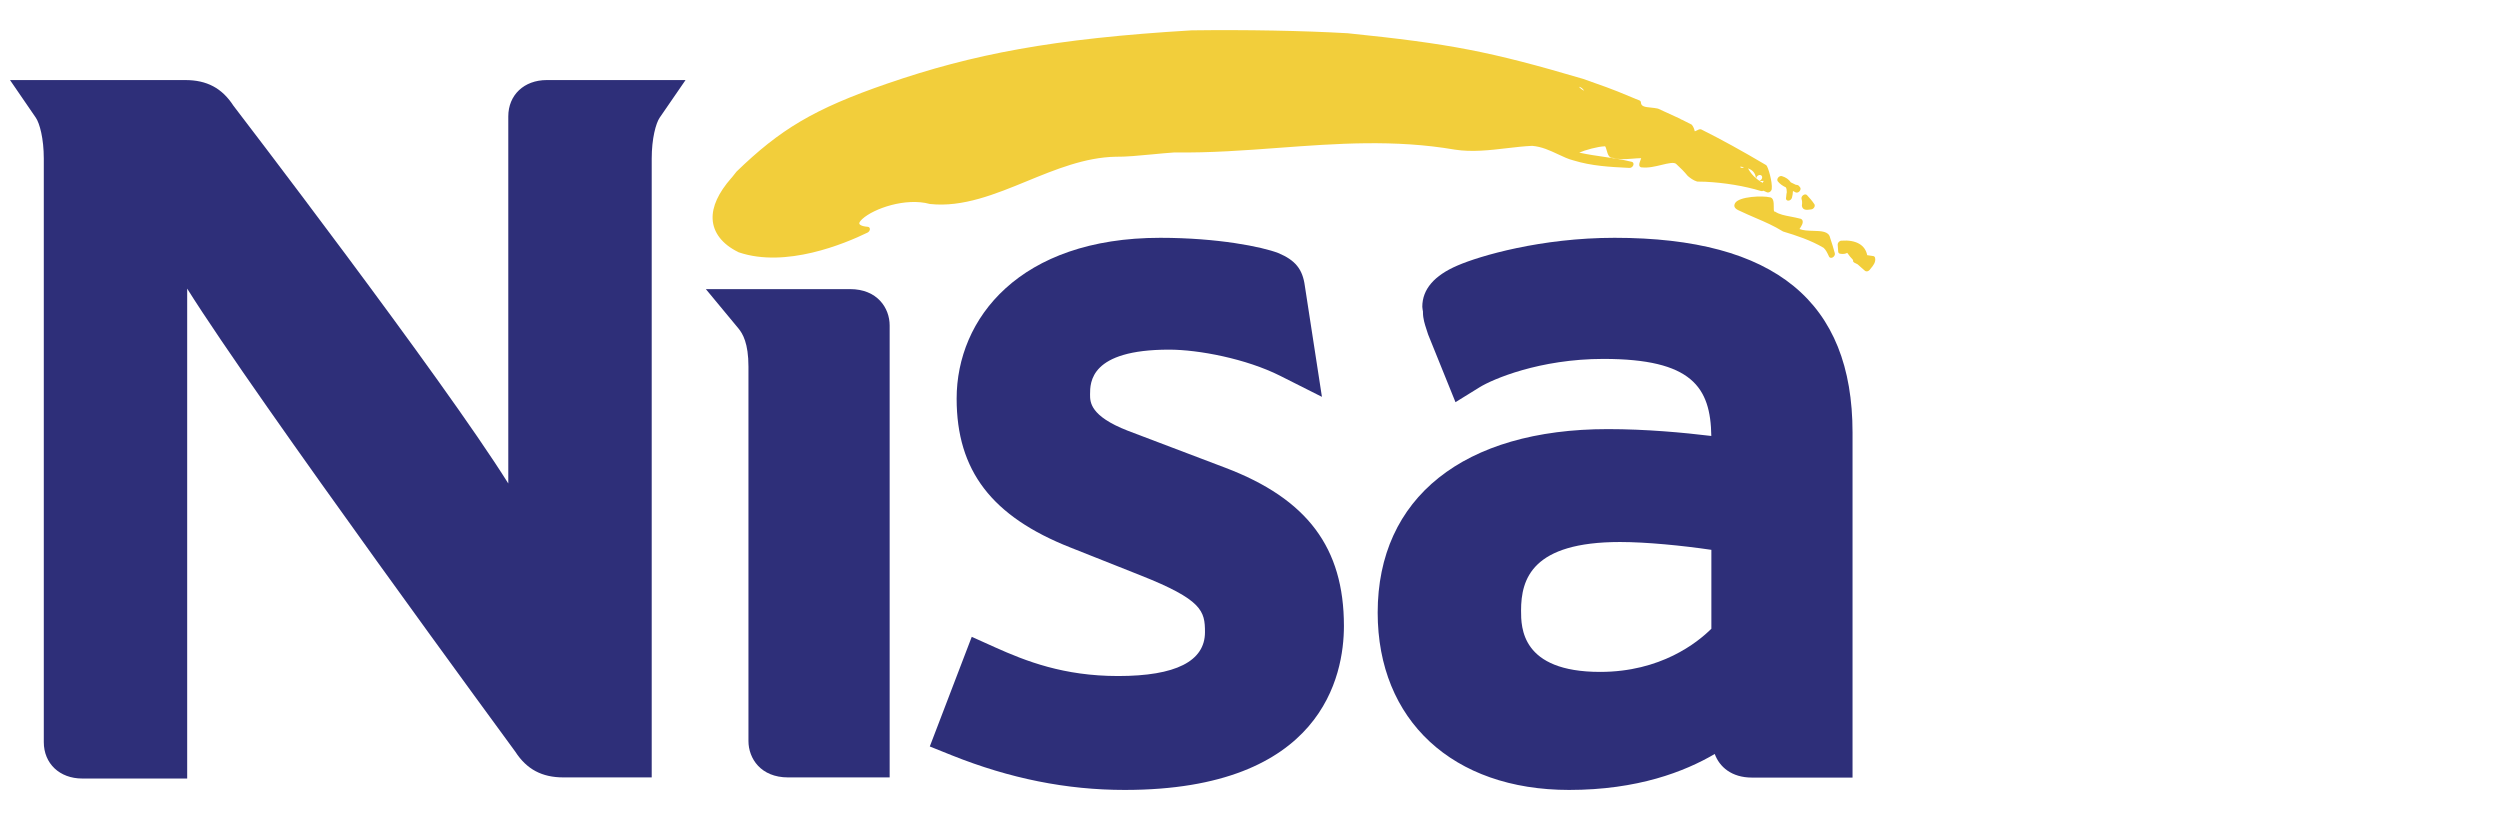
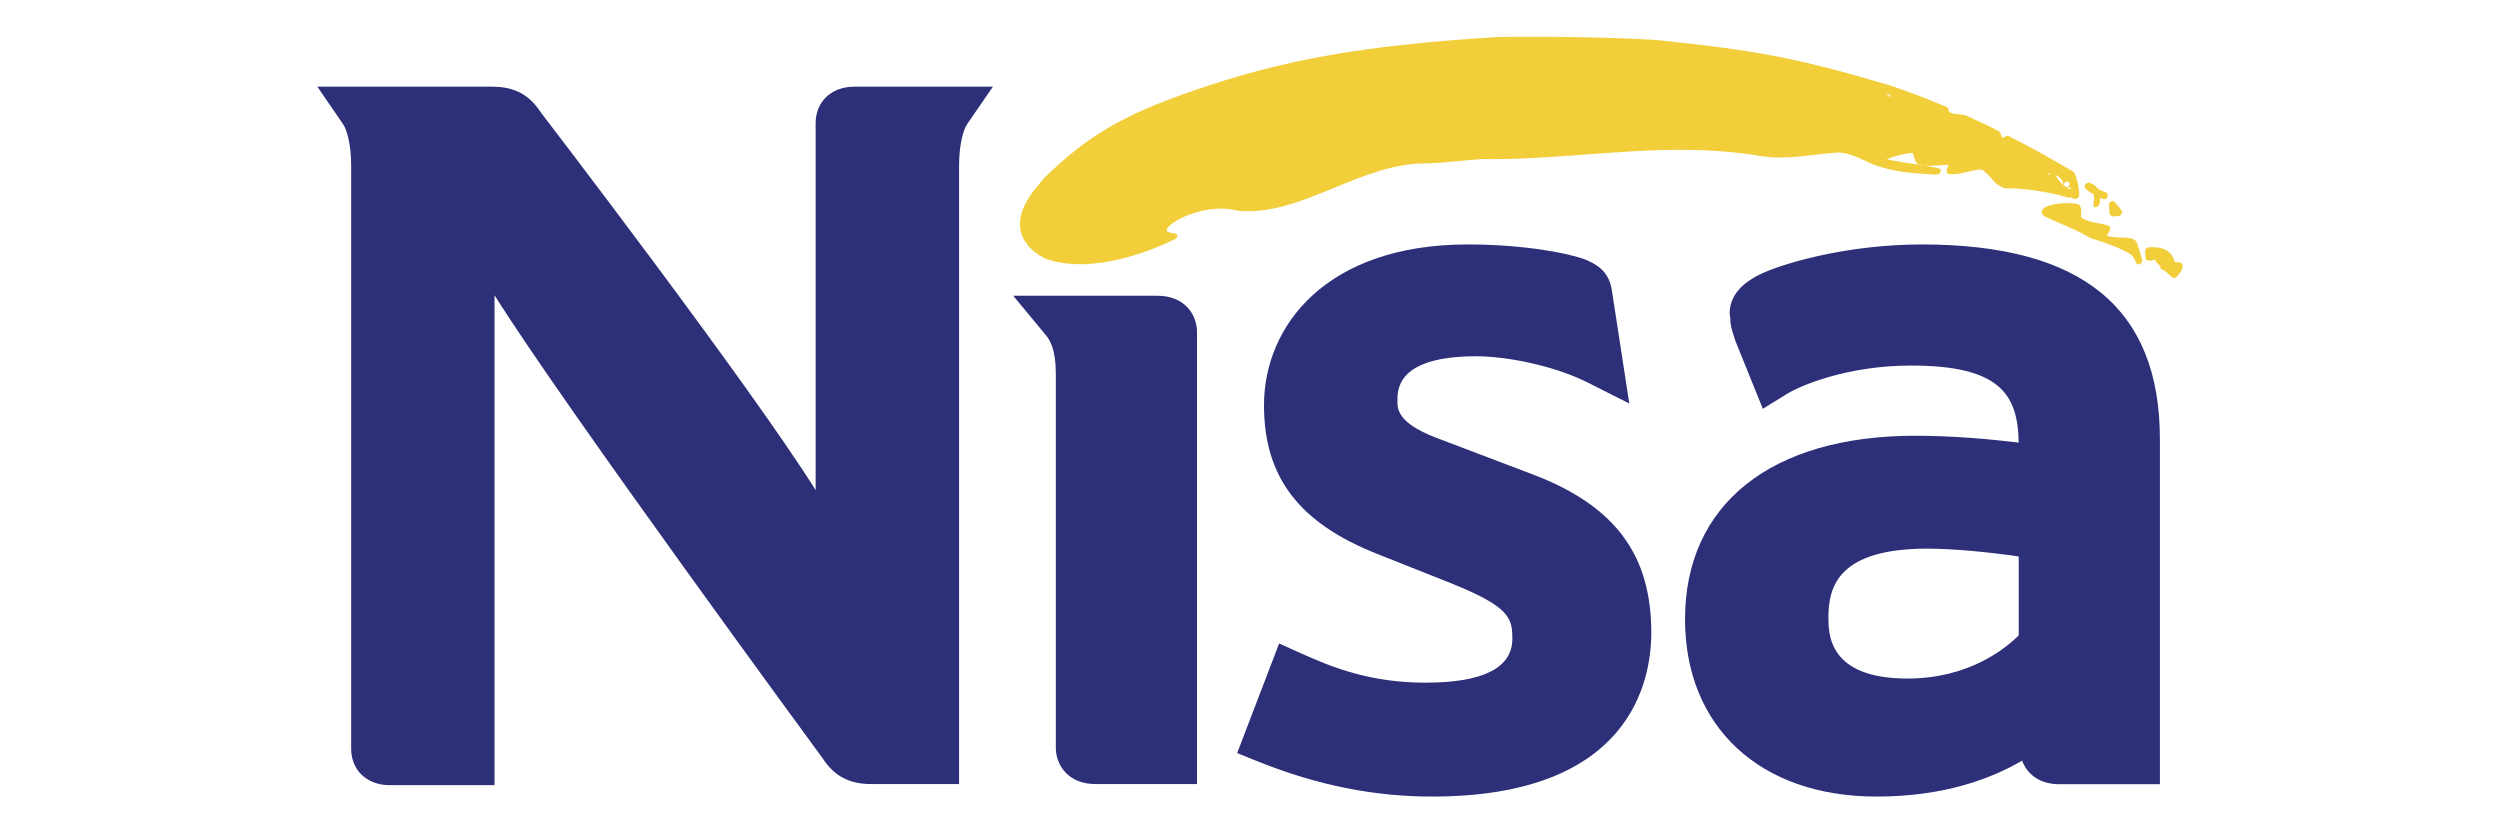
- <svg xmlns="http://www.w3.org/2000/svg" width="100%" height="100%" viewBox="0 0 300 100" version="1.1" xml:space="preserve" style="fill-rule:evenodd;clip-rule:evenodd;stroke-linejoin:round;stroke-miterlimit:2;">
-   <g transform="matrix(1.80659,0,0,1.80659,0.298302,2.7135)">
-     <g id="g5254" transform="matrix(1,0,0,1,-371.837,-860.126)">
-       <path id="path4509" d="M414.174,863.942L407.989,863.942C406.485,863.942 405.434,864.932 405.434,866.358L405.434,890.738C401.064,883.752 387.177,865.646 387.177,865.646C386.42,864.476 385.41,863.942 383.982,863.942L372.337,863.942L374.05,866.44C374.305,866.812 374.581,867.822 374.581,869.158L374.581,907.919C374.581,909.342 375.632,910.336 377.133,910.336L384.105,910.336L384.105,877.795C388.681,885.111 405.901,908.555 405.901,908.555C406.656,909.723 407.669,910.262 409.094,910.262L414.961,910.262L414.961,869.158C414.961,867.822 415.237,866.812 415.49,866.44L417.208,863.942L414.174,863.942Z" style="fill:rgb(46,47,121);fill-rule:nonzero;" />
-       <path id="path4513" d="M421.954,877.828L418.557,877.828L420.725,880.444C421.007,880.788 421.387,881.423 421.387,882.978L421.387,907.844C421.387,909.008 422.21,910.262 424.015,910.262L430.766,910.262L430.766,880.243C430.766,879.08 429.943,877.828 428.138,877.828L421.954,877.828Z" style="fill:rgb(46,47,121);fill-rule:nonzero;" />
-       <path id="path4517" d="M435.215,885.102C435.215,889.883 437.547,892.932 442.779,894.994C442.775,894.99 447.416,896.835 447.416,896.835C451.527,898.462 451.711,899.208 451.711,900.612C451.711,902.546 449.769,903.528 445.943,903.528C442.316,903.528 439.817,902.54 437.759,901.618L436.219,900.924L433.432,908.207L434.892,908.794C438.756,910.339 442.515,911.094 446.384,911.094C459.523,911.094 460.94,903.479 460.94,900.204C460.94,895.007 458.512,891.764 453.064,889.694C453.061,889.692 446.583,887.234 446.583,887.234C444.077,886.259 444.077,885.331 444.077,884.83C444.077,884.015 444.077,881.848 449.328,881.848C451.28,881.848 454.44,882.447 456.713,883.591L459.479,884.984L458.345,877.618C458.196,876.502 457.712,875.902 456.567,875.427C455.499,875.018 452.568,874.42 448.741,874.42C439.396,874.42 435.215,879.786 435.215,885.102" style="fill:rgb(46,47,121);fill-rule:nonzero;" />
-       <path id="path4521" d="M478.916,874.42C474.03,874.42 469.959,875.622 468.489,876.259C466.931,876.926 466.146,877.846 466.146,879.002C466.146,879.108 466.18,879.223 466.192,879.333C466.192,879.351 466.19,879.367 466.19,879.385C466.19,879.79 466.316,880.175 466.41,880.462L466.494,880.723L466.536,880.85L468.35,885.338L469.96,884.342C470.807,883.819 473.93,882.464 478.18,882.464C484.059,882.464 485.296,884.341 485.343,887.582C483.488,887.357 480.998,887.127 478.472,887.127C468.896,887.127 463.182,891.685 463.182,899.315C463.182,906.47 468.172,911.094 475.895,911.094C480.452,911.094 483.57,909.878 485.571,908.706C485.882,909.556 486.682,910.274 488.047,910.274L494.724,910.274L494.724,887.358C494.724,878.65 489.552,874.42 478.916,874.42M485.347,900.387C484.408,901.318 481.979,903.254 477.958,903.254C472.706,903.254 472.706,900.294 472.706,899.179C472.706,897.061 473.455,894.626 479.284,894.626C481.028,894.626 483.42,894.863 485.347,895.146L485.347,900.387Z" style="fill:rgb(46,47,121);fill-rule:nonzero;" />
+ <svg xmlns="http://www.w3.org/2000/svg" width="100%" height="100%" viewBox="0 0 300 100" version="1.1" xml:space="preserve" style="fill-rule:evenodd;clip-rule:evenodd;stroke-linejoin:round;stroke-miterlimit:2;" id="svg3616">
+   <defs id="defs3620" />
+   <g transform="matrix(1.80659,0,0,1.80659,37.18154,3.509935)" id="g3614">
+     <g id="g5254" transform="translate(-371.837,-860.126)">
+       <path id="path4509" d="m 414.174,863.942 h -6.185 c -1.504,0 -2.555,0.99 -2.555,2.416 v 24.38 c -4.37,-6.986 -18.257,-25.092 -18.257,-25.092 -0.757,-1.17 -1.767,-1.704 -3.195,-1.704 h -11.645 l 1.713,2.498 c 0.255,0.372 0.531,1.382 0.531,2.718 v 38.761 c 0,1.423 1.051,2.417 2.552,2.417 h 6.972 v -32.541 c 4.576,7.316 21.796,30.76 21.796,30.76 0.755,1.168 1.768,1.707 3.193,1.707 h 5.867 v -41.104 c 0,-1.336 0.276,-2.346 0.529,-2.718 l 1.718,-2.498 z" style="fill:#2e2f79;fill-rule:nonzero" />
+       <path id="path4513" d="m 421.954,877.828 h -3.397 l 2.168,2.616 c 0.282,0.344 0.662,0.979 0.662,2.534 v 24.866 c 0,1.164 0.823,2.418 2.628,2.418 h 6.751 v -30.019 c 0,-1.163 -0.823,-2.415 -2.628,-2.415 z" style="fill:#2e2f79;fill-rule:nonzero" />
+       <path id="path4517" d="m 435.215,885.102 c 0,4.781 2.332,7.83 7.564,9.892 -0.004,-0.004 4.637,1.841 4.637,1.841 4.111,1.627 4.295,2.373 4.295,3.777 0,1.934 -1.942,2.916 -5.768,2.916 -3.627,0 -6.126,-0.988 -8.184,-1.91 l -1.54,-0.694 -2.787,7.283 1.46,0.587 c 3.864,1.545 7.623,2.3 11.492,2.3 13.139,0 14.556,-7.615 14.556,-10.89 0,-5.197 -2.428,-8.44 -7.876,-10.51 -0.003,-0.002 -6.481,-2.46 -6.481,-2.46 -2.506,-0.975 -2.506,-1.903 -2.506,-2.404 0,-0.815 0,-2.982 5.251,-2.982 1.952,0 5.112,0.599 7.385,1.743 l 2.766,1.393 -1.134,-7.366 c -0.149,-1.116 -0.633,-1.716 -1.778,-2.191 -1.068,-0.409 -3.999,-1.007 -7.826,-1.007 -9.345,0 -13.526,5.366 -13.526,10.682" style="fill:#2e2f79;fill-rule:nonzero" />
+       <path id="path4521" d="m 478.916,874.42 c -4.886,0 -8.957,1.202 -10.427,1.839 -1.558,0.667 -2.343,1.587 -2.343,2.743 0,0.106 0.034,0.221 0.046,0.331 0,0.018 -0.002,0.034 -0.002,0.052 0,0.405 0.126,0.79 0.22,1.077 l 0.084,0.261 0.042,0.127 1.814,4.488 1.61,-0.996 c 0.847,-0.523 3.97,-1.878 8.22,-1.878 5.879,0 7.116,1.877 7.163,5.118 -1.855,-0.225 -4.345,-0.455 -6.871,-0.455 -9.576,0 -15.29,4.558 -15.29,12.188 0,7.155 4.99,11.779 12.713,11.779 4.557,0 7.675,-1.216 9.676,-2.388 0.311,0.85 1.111,1.568 2.476,1.568 h 6.677 v -22.916 c 0,-8.708 -5.172,-12.938 -15.808,-12.938 m 6.431,25.967 c -0.939,0.931 -3.368,2.867 -7.389,2.867 -5.252,0 -5.252,-2.96 -5.252,-4.075 0,-2.118 0.749,-4.553 6.578,-4.553 1.744,0 4.136,0.237 6.063,0.52 z" style="fill:#2e2f79;fill-rule:nonzero" />
    </g>
-     <g id="path4525" transform="matrix(1,0,0,1,-372.337,-859.626)">
-       <path d="M491.862,871.752C491.859,871.771 491.859,871.792 491.862,871.811C491.917,872.108 492.211,872.068 492.388,872.044C492.418,872.04 492.448,872.036 492.479,872.033C492.556,872.025 492.634,871.972 492.676,871.901C492.722,871.827 492.727,871.746 492.691,871.69C492.537,871.457 492.355,871.254 492.198,871.085C492.139,871.021 492.031,871.022 491.942,871.089C491.853,871.152 491.809,871.263 491.839,871.349C491.877,871.463 491.885,871.595 491.862,871.753M490.798,870.575C490.839,870.651 490.858,870.753 490.857,870.89C490.838,870.971 490.83,871.054 490.823,871.123C490.823,871.134 490.821,871.149 490.82,871.163C490.816,871.193 490.816,871.218 490.809,871.248C490.778,871.359 490.843,871.451 490.95,871.453C491.058,871.455 491.17,871.366 491.201,871.254C491.201,871.251 491.202,871.25 491.202,871.246C491.202,871.25 491.202,871.25 491.201,871.25C491.239,871.109 491.259,870.97 491.263,870.838C491.267,870.827 491.271,870.819 491.271,870.811L491.439,870.901C491.518,870.943 491.631,870.912 491.704,870.827C491.78,870.741 491.794,870.629 491.738,870.562L491.649,870.461C491.627,870.438 491.597,870.418 491.561,870.414L491.447,870.395L491.124,870.237C490.996,870.045 490.798,869.903 490.532,869.823C490.451,869.797 490.348,869.838 490.282,869.921C490.217,870.004 490.208,870.106 490.26,870.17C490.389,870.333 490.56,870.458 490.8,870.574M491.545,870.529C491.548,870.567 491.541,870.609 491.519,870.65C491.519,870.652 491.517,870.653 491.517,870.653L491.513,870.65C491.536,870.609 491.544,870.569 491.544,870.53L491.545,870.529ZM491.497,870.676L491.5,870.676C491.466,870.724 491.421,870.759 491.37,870.777L491.369,870.775C491.42,870.757 491.465,870.722 491.497,870.675M491.047,871.047C491.049,871.047 491.05,871.046 491.054,871.046C491.051,871.046 491.05,871.047 491.047,871.047M493.727,873.883C493.729,873.891 493.729,873.898 493.73,873.902C493.64,873.482 493.138,873.471 492.608,873.457C492.281,873.449 491.952,873.434 491.701,873.338C491.705,873.334 491.709,873.327 491.709,873.323C491.829,873.143 491.963,872.936 491.901,872.772C491.882,872.723 491.827,872.639 491.674,872.636C491.689,872.636 491.7,872.639 491.715,872.64C491.514,872.588 491.315,872.551 491.124,872.513C490.716,872.436 490.364,872.369 490.088,872.187C490.069,872.176 490.043,872.172 490.018,872.168C489.991,872.128 489.987,871.953 489.991,871.847C489.99,871.577 489.991,871.207 489.663,871.224C489.682,871.223 489.701,871.225 489.716,871.228C489.287,871.116 487.682,871.157 487.418,871.623C487.346,871.752 487.323,871.936 487.632,872.084C488.058,872.288 488.436,872.45 488.803,872.609C489.44,872.882 489.99,873.12 490.594,873.492C490.605,873.496 490.616,873.503 490.628,873.507C491.47,873.76 492.442,874.076 493.3,874.583C493.456,874.723 493.544,874.914 493.638,875.115L493.661,875.167C493.7,875.254 493.81,875.276 493.913,875.219C494.014,875.159 494.073,875.043 494.048,874.949C493.964,874.645 493.86,874.279 493.722,873.879M496.718,875.242C496.703,875.185 496.661,875.143 496.602,875.133C496.42,875.103 496.293,875.084 496.198,875.073C496.065,874.391 495.449,874.039 494.478,874.11C494.416,874.114 494.352,874.148 494.304,874.201C494.257,874.253 494.233,874.319 494.237,874.378L494.271,874.839C494.275,874.91 494.321,874.962 494.388,874.975C494.612,875.02 494.767,874.978 494.872,874.919C494.994,875.099 495.126,875.255 495.26,875.395C495.258,875.414 495.253,875.433 495.257,875.449C495.26,875.501 495.291,875.545 495.334,875.566L495.557,875.678C495.642,875.756 495.728,875.83 495.811,875.902L496.057,876.117C496.095,876.147 496.15,876.161 496.21,876.147C496.268,876.132 496.325,876.098 496.365,876.046C496.387,876.012 496.417,875.978 496.446,875.943C496.592,875.77 496.789,875.532 496.719,875.243M489.298,870.79L489.534,870.895C489.592,870.922 489.668,870.91 489.735,870.869C489.801,870.825 489.846,870.754 489.857,870.683C489.919,870.227 489.604,869.165 489.491,869.095C487.862,868.13 486.491,867.378 485.179,866.723C485.132,866.701 485.072,866.701 485.014,866.726C484.975,866.741 484.939,866.764 484.903,866.778C484.85,866.805 484.777,866.84 484.743,866.845C484.709,866.683 484.651,866.542 484.559,866.426C484.548,866.411 484.533,866.396 484.512,866.388L483.892,866.075C483.877,866.067 483.862,866.06 483.843,866.06L483.824,866.056C483.809,866.037 483.794,866.022 483.769,866.011L482.316,865.345C482.305,865.342 482.289,865.338 482.276,865.334L482.217,865.323C482.106,865.304 482.003,865.285 481.905,865.279C481.908,865.278 481.842,865.271 481.842,865.271C481.431,865.234 481.178,865.198 481.167,864.93C481.164,864.869 481.129,864.819 481.078,864.798L480.811,864.689C480.803,864.685 480.792,864.689 480.784,864.686C480.777,864.683 480.773,864.675 480.765,864.671L479.635,864.205C479.136,864.002 478.608,863.818 478.099,863.638L477.327,863.363C471.139,861.539 468.509,861.03 461.691,860.332C458.731,860.162 454.952,860.092 451.316,860.14C442.085,860.692 436.773,861.724 431.105,863.676C426.215,865.36 423.975,866.734 421.097,869.52L420.78,869.918C420.769,869.925 420.757,869.937 420.75,869.948C419.89,870.929 419.47,871.845 419.507,872.669C419.546,873.565 420.143,874.341 421.188,874.856C421.204,874.864 421.219,874.871 421.222,874.875C421.23,874.879 421.241,874.882 421.249,874.886C424.364,875.941 428.265,874.32 429.798,873.573C429.885,873.53 429.949,873.439 429.953,873.351C429.957,873.262 429.901,873.198 429.816,873.19C429.3,873.149 429.252,873.001 429.249,872.971C429.238,872.908 429.315,872.795 429.45,872.67C430.21,871.973 432.333,871.234 433.93,871.671C433.938,871.673 433.949,871.674 433.957,871.675C436.118,871.908 438.289,871.018 440.388,870.156C442.285,869.378 444.246,868.574 446.276,868.535C446.944,868.546 447.846,868.46 448.721,868.376C449.214,868.328 449.725,868.28 450.182,868.25C452.54,868.284 454.884,868.11 457.148,867.941C460.91,867.663 464.805,867.374 468.808,868.063C469.952,868.24 471.134,868.101 472.28,867.966C472.864,867.899 473.414,867.834 473.948,867.812C474.581,867.865 475.13,868.122 475.661,868.371C476.017,868.539 476.352,868.697 476.69,868.78C477.898,869.151 479.102,869.211 480.265,869.27L480.412,869.277C480.513,869.281 480.621,869.207 480.661,869.101C480.701,868.996 480.66,868.897 480.566,868.874C479.924,868.716 479.349,868.634 478.741,868.546C478.221,868.472 477.683,868.393 477.069,868.263C477.446,868.092 478.307,867.856 478.754,867.843C478.766,867.843 478.773,867.84 478.785,867.839C478.825,867.869 478.871,868.033 478.897,868.125C478.959,868.348 479.044,868.643 479.323,868.612C479.705,868.731 480.139,868.699 480.601,868.664C480.791,868.645 480.989,868.634 481.186,868.63C481.171,868.68 481.148,868.739 481.133,868.778C481.07,868.943 481.017,869.086 481.095,869.185C481.138,869.237 481.209,869.256 481.291,869.237C481.268,869.241 481.245,869.245 481.222,869.241C481.641,869.294 482.117,869.18 482.538,869.078C482.974,868.972 483.386,868.873 483.519,869.024C483.812,869.288 484.054,869.538 484.27,869.801C484.274,869.808 484.281,869.816 484.289,869.82C484.455,869.958 484.641,870.101 484.887,870.178C484.903,870.182 484.918,870.186 484.934,870.186L485.45,870.197C486.743,870.261 488.057,870.48 489.146,870.813C489.195,870.828 489.25,870.821 489.299,870.794M477.05,863.886C477.187,863.917 477.301,864.001 477.397,864.149C477.266,864.093 477.149,864.005 477.05,863.886M487.998,869.24C487.939,869.278 487.875,869.281 487.826,869.266L487.827,869.262L487.824,869.262C487.805,869.259 487.786,869.247 487.774,869.236L487.778,869.188C487.858,869.203 487.938,869.214 488.011,869.233C488.008,869.236 488.004,869.241 488,869.241M488.281,869.307C488.567,869.413 488.768,869.594 488.807,869.959C488.608,869.792 488.428,869.582 488.281,869.307M488.823,869.974C488.83,869.923 488.849,869.871 488.892,869.83C488.941,869.777 489.009,869.746 489.073,869.746C489.18,869.749 489.242,869.837 489.217,869.948C489.194,870.034 489.124,870.109 489.04,870.138C488.967,870.089 488.893,870.034 488.823,869.974M489.253,870.27C489.188,870.232 489.122,870.193 489.059,870.15L489.324,870.139C489.309,870.173 489.286,870.218 489.253,870.27" style="fill:rgb(242,206,59);fill-rule:nonzero;" />
+     <g id="path4525" transform="translate(-372.337,-859.626)">
+       <path d="m 491.862,871.752 c -0.003,0.019 -0.003,0.04 0,0.059 0.055,0.297 0.349,0.257 0.526,0.233 0.03,-0.004 0.06,-0.008 0.091,-0.011 0.077,-0.008 0.155,-0.061 0.197,-0.132 0.046,-0.074 0.051,-0.155 0.015,-0.211 -0.154,-0.233 -0.336,-0.436 -0.493,-0.605 -0.059,-0.064 -0.167,-0.063 -0.256,0.004 -0.089,0.063 -0.133,0.174 -0.103,0.26 0.038,0.114 0.046,0.246 0.023,0.404 m -1.064,-1.178 c 0.041,0.076 0.06,0.178 0.059,0.315 -0.019,0.081 -0.027,0.164 -0.034,0.233 0,0.011 -0.002,0.026 -0.003,0.04 -0.004,0.03 -0.004,0.055 -0.011,0.085 -0.031,0.111 0.034,0.203 0.141,0.205 0.108,0.002 0.22,-0.087 0.251,-0.199 0,-0.003 10e-4,-0.004 10e-4,-0.008 0,0.004 0,0.004 -10e-4,0.004 0.038,-0.141 0.058,-0.28 0.062,-0.412 0.004,-0.011 0.008,-0.019 0.008,-0.027 l 0.168,0.09 c 0.079,0.042 0.192,0.011 0.265,-0.074 0.076,-0.086 0.09,-0.198 0.034,-0.265 l -0.089,-0.101 c -0.022,-0.023 -0.052,-0.043 -0.088,-0.047 l -0.114,-0.019 -0.323,-0.158 c -0.128,-0.192 -0.326,-0.334 -0.592,-0.414 -0.081,-0.026 -0.184,0.015 -0.25,0.098 -0.065,0.083 -0.074,0.185 -0.022,0.249 0.129,0.163 0.3,0.288 0.54,0.404 m 0.745,-0.045 c 0.003,0.038 -0.004,0.08 -0.026,0.121 0,0.002 -0.002,0.003 -0.002,0.003 l -0.004,-0.003 c 0.023,-0.041 0.031,-0.081 0.031,-0.12 z m -0.048,0.147 h 0.003 c -0.034,0.048 -0.079,0.083 -0.13,0.101 l -10e-4,-0.002 c 0.051,-0.018 0.096,-0.053 0.128,-0.1 m -0.45,0.372 c 0.002,0 0.003,-10e-4 0.007,-10e-4 -0.003,0 -0.004,10e-4 -0.007,10e-4 m 2.68,2.836 c 0.002,0.008 0.002,0.015 0.003,0.019 -0.09,-0.42 -0.592,-0.431 -1.122,-0.445 -0.327,-0.008 -0.656,-0.023 -0.907,-0.119 0.004,-0.004 0.008,-0.011 0.008,-0.015 0.12,-0.18 0.254,-0.387 0.192,-0.551 -0.019,-0.049 -0.074,-0.133 -0.227,-0.136 0.015,0 0.026,0.003 0.041,0.004 -0.201,-0.052 -0.4,-0.089 -0.591,-0.127 -0.408,-0.077 -0.76,-0.144 -1.036,-0.326 -0.019,-0.011 -0.045,-0.015 -0.07,-0.019 -0.027,-0.04 -0.031,-0.215 -0.027,-0.321 -10e-4,-0.27 0,-0.64 -0.328,-0.623 0.019,-0.001 0.038,10e-4 0.053,0.004 -0.429,-0.112 -2.034,-0.071 -2.298,0.395 -0.072,0.129 -0.095,0.313 0.214,0.461 0.426,0.204 0.804,0.366 1.171,0.525 0.637,0.273 1.187,0.511 1.791,0.883 0.011,0.004 0.022,0.011 0.034,0.015 0.842,0.253 1.814,0.569 2.672,1.076 0.156,0.14 0.244,0.331 0.338,0.532 l 0.023,0.052 c 0.039,0.087 0.149,0.109 0.252,0.052 0.101,-0.06 0.16,-0.176 0.135,-0.27 -0.084,-0.304 -0.188,-0.67 -0.326,-1.07 m 2.996,1.363 c -0.015,-0.057 -0.057,-0.099 -0.116,-0.109 -0.182,-0.03 -0.309,-0.049 -0.404,-0.06 -0.133,-0.682 -0.749,-1.034 -1.72,-0.963 -0.062,0.004 -0.126,0.038 -0.174,0.091 -0.047,0.052 -0.071,0.118 -0.067,0.177 l 0.034,0.461 c 0.004,0.071 0.05,0.123 0.117,0.136 0.224,0.045 0.379,0.003 0.484,-0.056 0.122,0.18 0.254,0.336 0.388,0.476 -0.002,0.019 -0.007,0.038 -0.003,0.054 0.003,0.052 0.034,0.096 0.077,0.117 l 0.223,0.112 c 0.085,0.078 0.171,0.152 0.254,0.224 l 0.246,0.215 c 0.038,0.03 0.093,0.044 0.153,0.03 0.058,-0.015 0.115,-0.049 0.155,-0.101 0.022,-0.034 0.052,-0.068 0.081,-0.103 0.146,-0.173 0.343,-0.411 0.273,-0.7 m -7.421,-4.453 0.236,0.105 c 0.058,0.027 0.134,0.015 0.201,-0.026 0.066,-0.044 0.111,-0.115 0.122,-0.186 0.062,-0.456 -0.253,-1.518 -0.366,-1.588 -1.629,-0.965 -3,-1.717 -4.312,-2.372 -0.047,-0.022 -0.107,-0.022 -0.165,0.003 -0.039,0.015 -0.075,0.038 -0.111,0.052 -0.053,0.027 -0.126,0.062 -0.16,0.067 -0.034,-0.162 -0.092,-0.303 -0.184,-0.419 -0.011,-0.015 -0.026,-0.03 -0.047,-0.038 l -0.62,-0.313 c -0.015,-0.008 -0.03,-0.015 -0.049,-0.015 l -0.019,-0.004 c -0.015,-0.019 -0.03,-0.034 -0.055,-0.045 l -1.453,-0.666 c -0.011,-0.003 -0.027,-0.007 -0.04,-0.011 l -0.059,-0.011 c -0.111,-0.019 -0.214,-0.038 -0.312,-0.044 0.003,-10e-4 -0.063,-0.008 -0.063,-0.008 -0.411,-0.037 -0.664,-0.073 -0.675,-0.341 -0.003,-0.061 -0.038,-0.111 -0.089,-0.132 l -0.267,-0.109 c -0.008,-0.004 -0.019,0 -0.027,-0.003 -0.007,-0.003 -0.011,-0.011 -0.019,-0.015 l -1.13,-0.466 c -0.499,-0.203 -1.027,-0.387 -1.536,-0.567 l -0.772,-0.275 c -6.188,-1.824 -8.818,-2.333 -15.636,-3.031 -2.96,-0.17 -6.739,-0.24 -10.375,-0.192 -9.231,0.552 -14.543,1.584 -20.211,3.536 -4.89,1.684 -7.13,3.058 -10.008,5.844 l -0.317,0.398 c -0.011,0.007 -0.023,0.019 -0.03,0.03 -0.86,0.981 -1.28,1.897 -1.243,2.721 0.039,0.896 0.636,1.672 1.681,2.187 0.016,0.008 0.031,0.015 0.034,0.019 0.008,0.004 0.019,0.007 0.027,0.011 3.115,1.055 7.016,-0.566 8.549,-1.313 0.087,-0.043 0.151,-0.134 0.155,-0.222 0.004,-0.089 -0.052,-0.153 -0.137,-0.161 -0.516,-0.041 -0.564,-0.189 -0.567,-0.219 -0.011,-0.063 0.066,-0.176 0.201,-0.301 0.76,-0.697 2.883,-1.436 4.48,-0.999 0.008,0.002 0.019,0.003 0.027,0.004 2.161,0.233 4.332,-0.657 6.431,-1.519 1.897,-0.778 3.858,-1.582 5.888,-1.621 0.668,0.011 1.57,-0.075 2.445,-0.159 0.493,-0.048 1.004,-0.096 1.461,-0.126 2.358,0.034 4.702,-0.14 6.966,-0.309 3.762,-0.278 7.657,-0.567 11.66,0.122 1.144,0.177 2.326,0.038 3.472,-0.097 0.584,-0.067 1.134,-0.132 1.668,-0.154 0.633,0.053 1.182,0.31 1.713,0.559 0.356,0.168 0.691,0.326 1.029,0.409 1.208,0.371 2.412,0.431 3.575,0.49 l 0.147,0.007 c 0.101,0.004 0.209,-0.07 0.249,-0.176 0.04,-0.105 -10e-4,-0.204 -0.095,-0.227 -0.642,-0.158 -1.217,-0.24 -1.825,-0.328 -0.52,-0.074 -1.058,-0.153 -1.672,-0.283 0.377,-0.171 1.238,-0.407 1.685,-0.42 0.012,0 0.019,-0.003 0.031,-0.004 0.04,0.03 0.086,0.194 0.112,0.286 0.062,0.223 0.147,0.518 0.426,0.487 0.382,0.119 0.816,0.087 1.278,0.052 0.19,-0.019 0.388,-0.03 0.585,-0.034 -0.015,0.05 -0.038,0.109 -0.053,0.148 -0.063,0.165 -0.116,0.308 -0.038,0.407 0.043,0.052 0.114,0.071 0.196,0.052 -0.023,0.004 -0.046,0.008 -0.069,0.004 0.419,0.053 0.895,-0.061 1.316,-0.163 0.436,-0.106 0.848,-0.205 0.981,-0.054 0.293,0.264 0.535,0.514 0.751,0.777 0.004,0.007 0.011,0.015 0.019,0.019 0.166,0.138 0.352,0.281 0.598,0.358 0.016,0.004 0.031,0.008 0.047,0.008 l 0.516,0.011 c 1.293,0.064 2.607,0.283 3.696,0.616 0.049,0.015 0.104,0.008 0.153,-0.019 m -12.249,-6.908 c 0.137,0.031 0.251,0.115 0.347,0.263 -0.131,-0.056 -0.248,-0.144 -0.347,-0.263 m 10.948,5.354 c -0.059,0.038 -0.123,0.041 -0.172,0.026 l 10e-4,-0.004 h -0.003 c -0.019,-0.003 -0.038,-0.015 -0.05,-0.026 l 0.004,-0.048 c 0.08,0.015 0.16,0.026 0.233,0.045 -0.003,0.003 -0.007,0.008 -0.011,0.008 m 0.281,0.066 c 0.286,0.106 0.487,0.287 0.526,0.652 -0.199,-0.167 -0.379,-0.377 -0.526,-0.652 m 0.542,0.667 c 0.007,-0.051 0.026,-0.103 0.069,-0.144 0.049,-0.053 0.117,-0.084 0.181,-0.084 0.107,0.003 0.169,0.091 0.144,0.202 -0.023,0.086 -0.093,0.161 -0.177,0.19 -0.073,-0.049 -0.147,-0.104 -0.217,-0.164 m 0.43,0.296 c -0.065,-0.038 -0.131,-0.077 -0.194,-0.12 l 0.265,-0.011 c -0.015,0.034 -0.038,0.079 -0.071,0.131" style="fill:#f2ce3b;fill-rule:nonzero" id="path3611" />
    </g>
  </g>
</svg>
